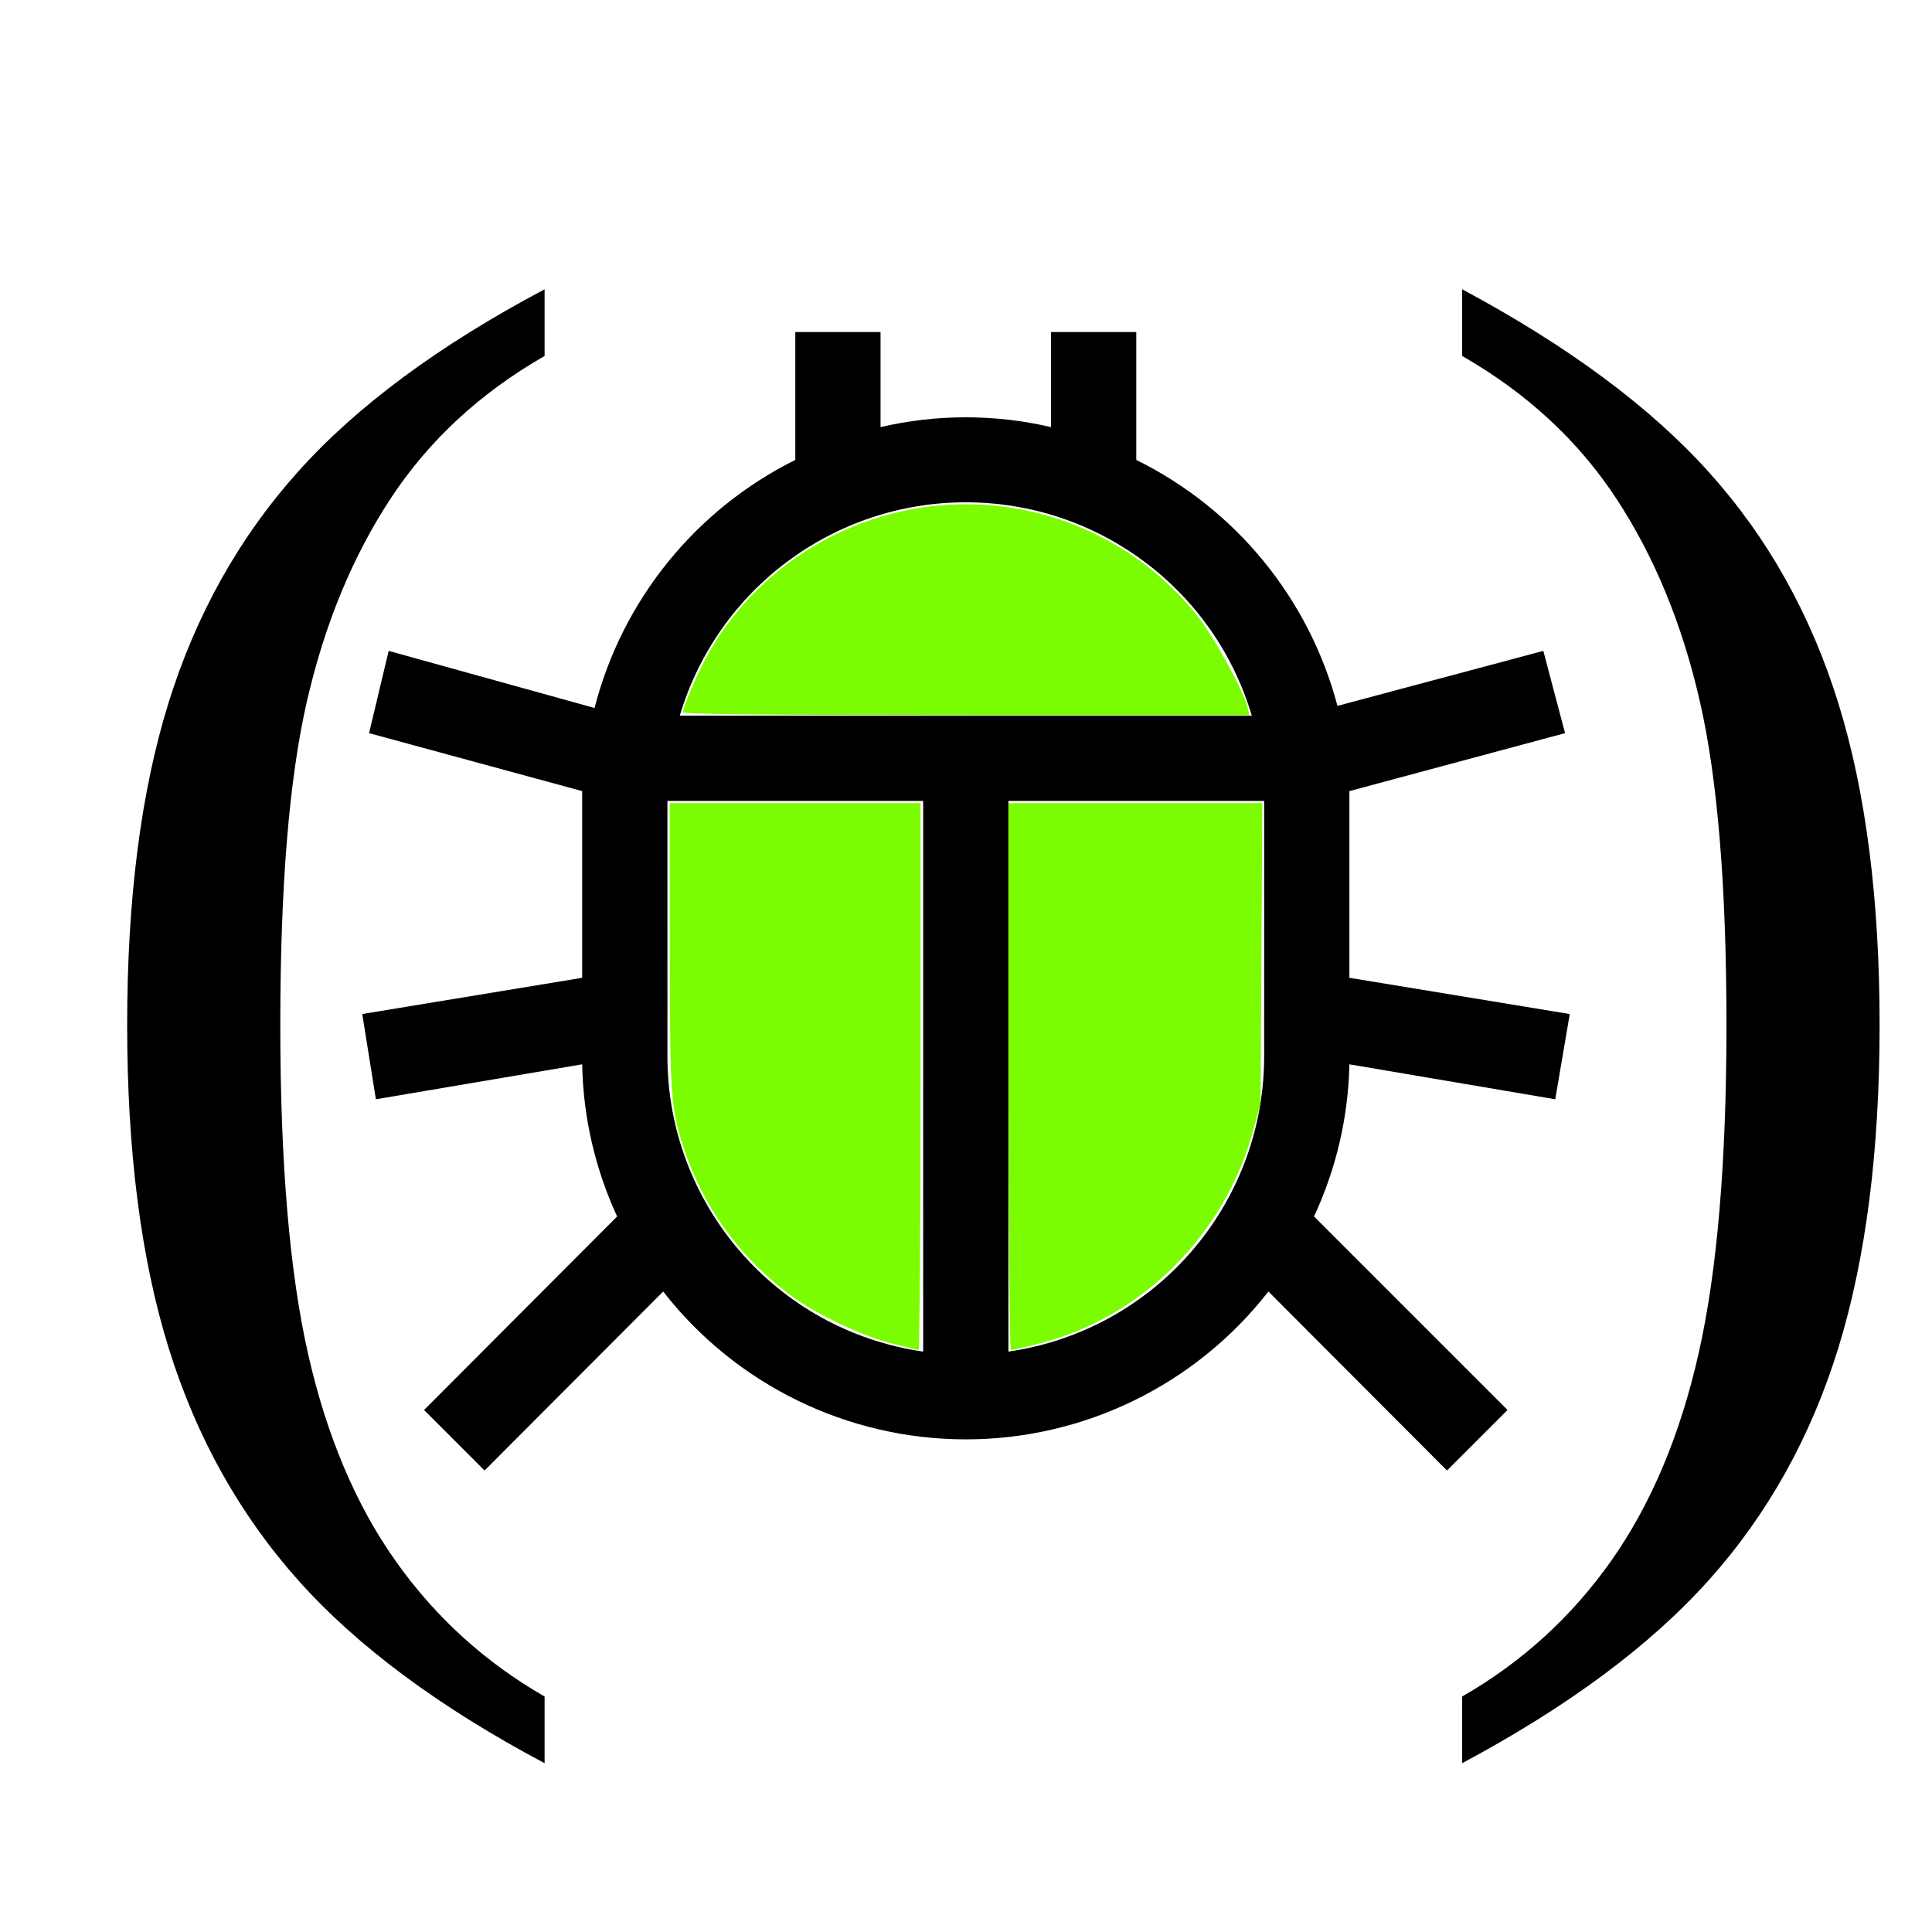
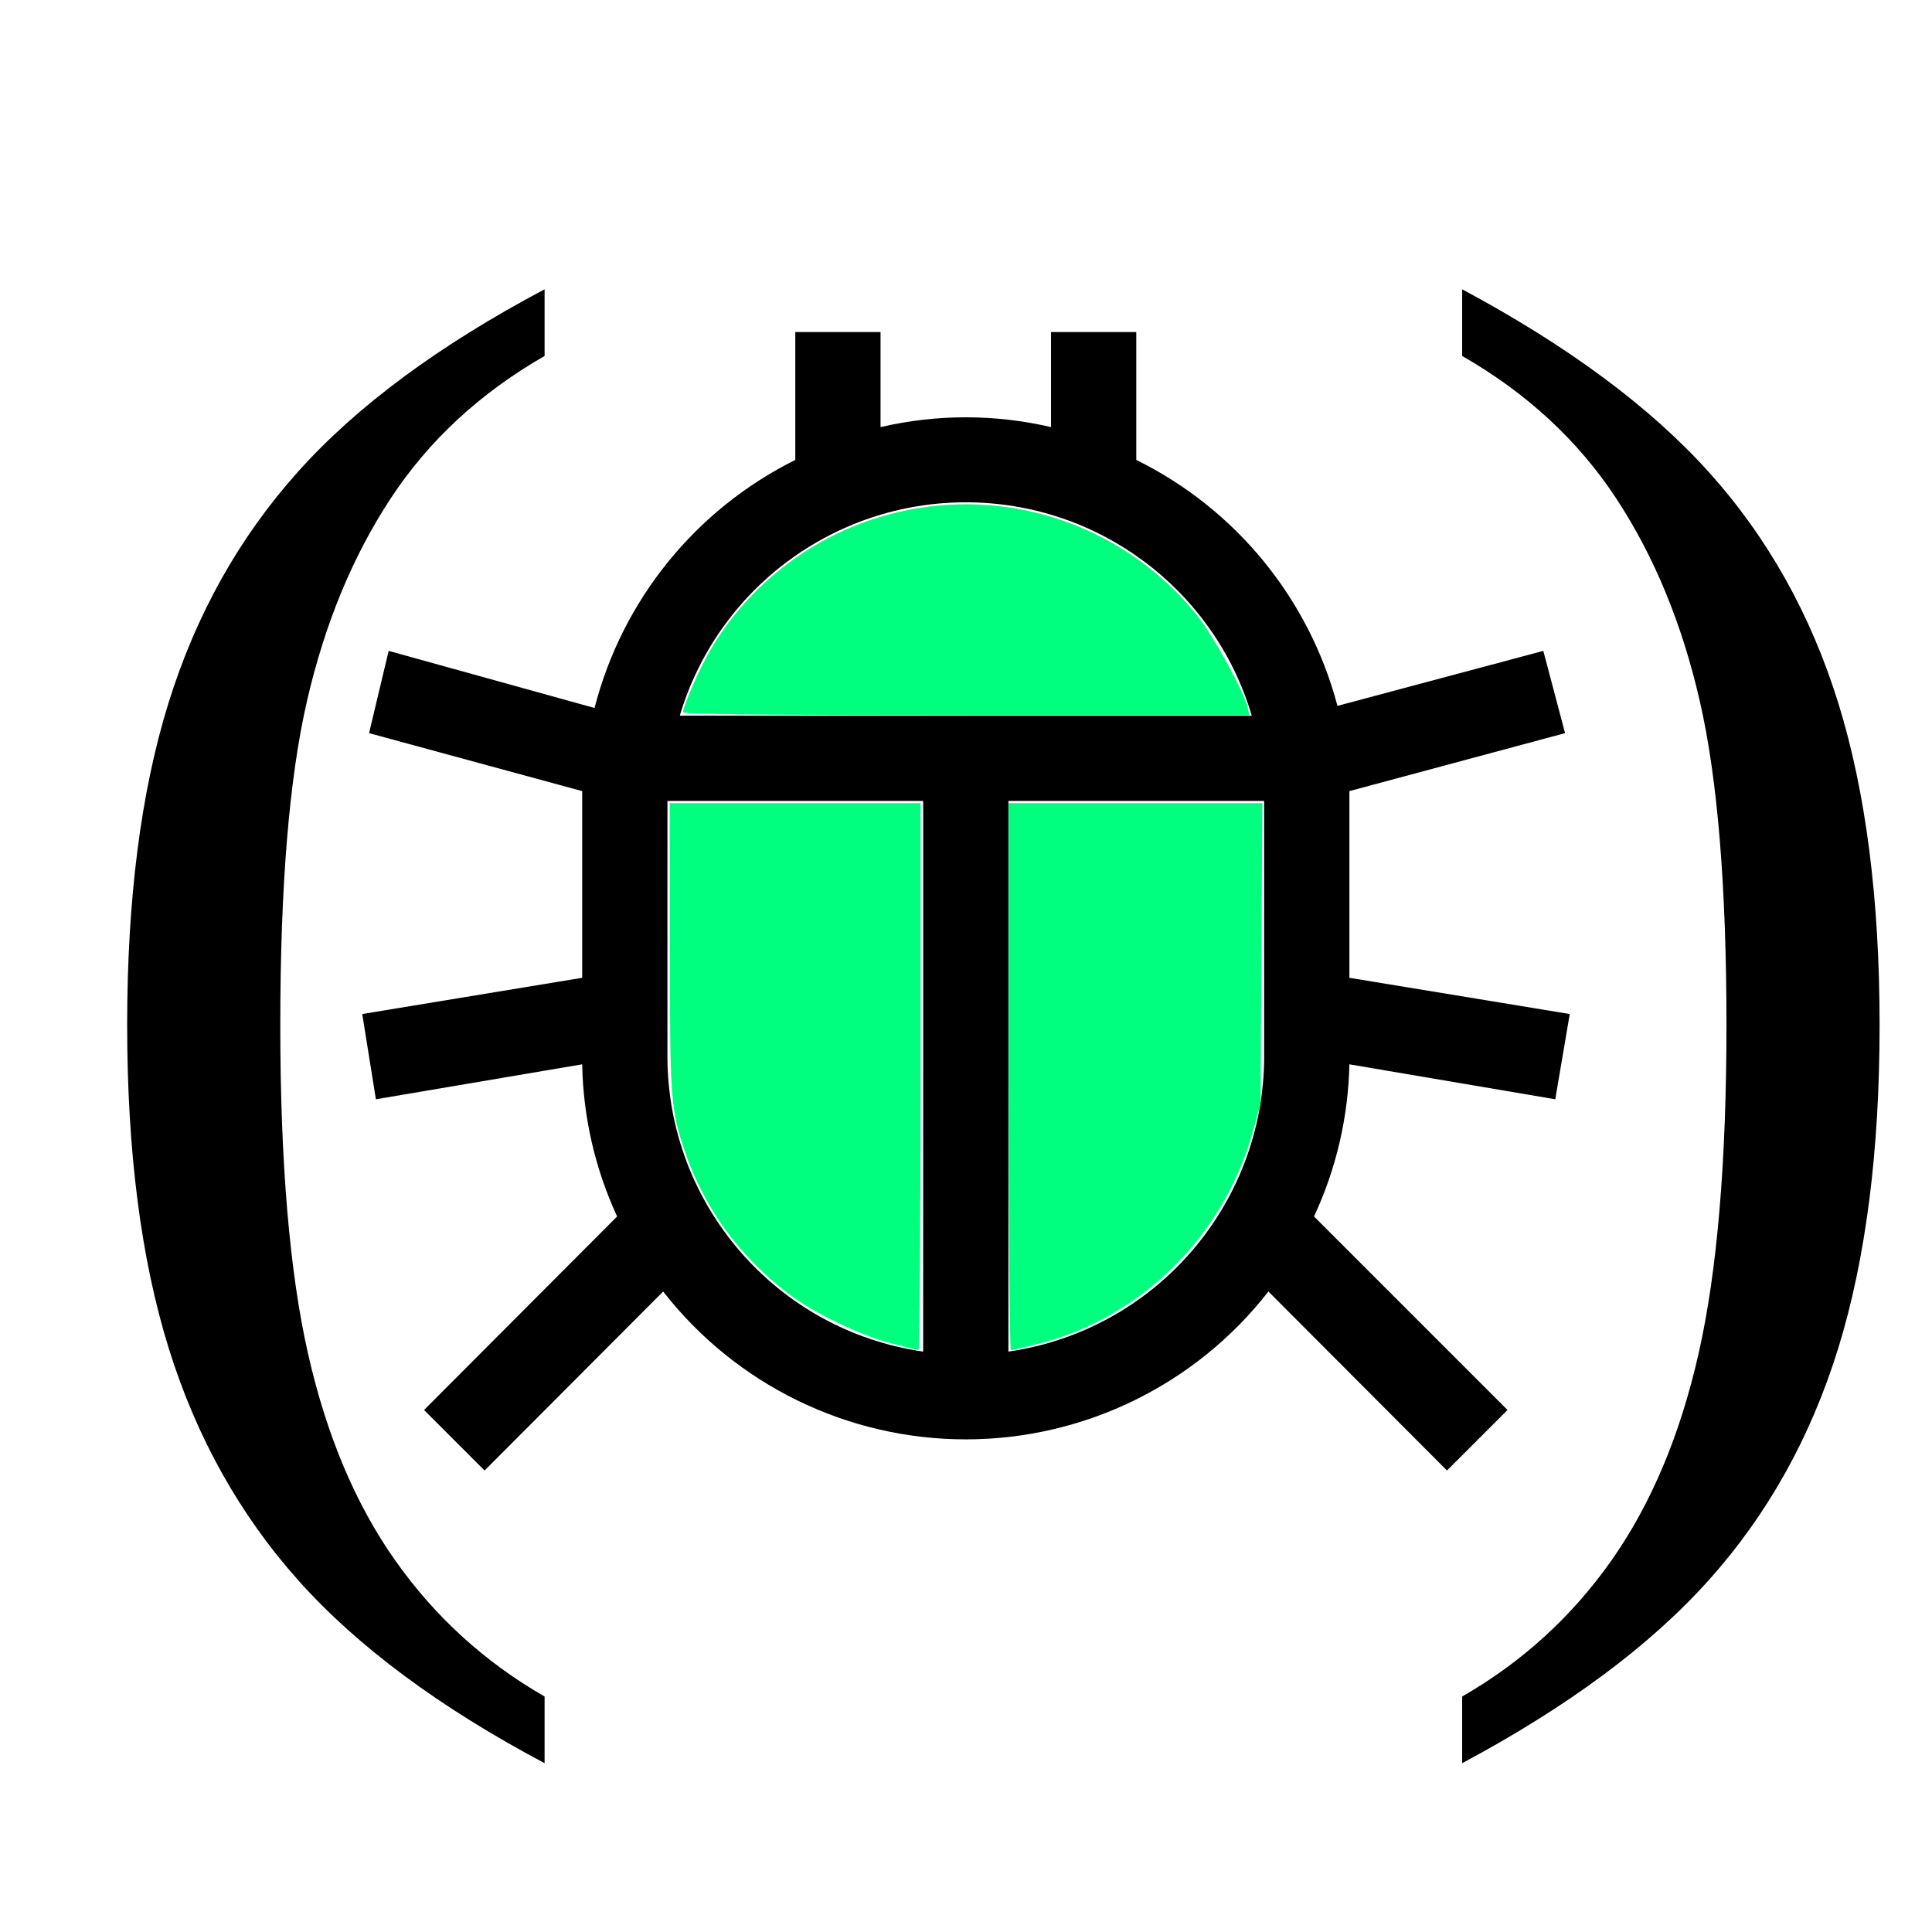
<svg xmlns="http://www.w3.org/2000/svg" id="icon" viewBox="0 0 256 256" version="1.1" width="256" height="256">
  <defs id="defs4">
    <rect x="0.566" y="0.919" width="255.124" height="255.69" id="rect1976" />
    <style id="style2">.cls-1{fill:none;}</style>
  </defs>
  <text xml:space="preserve" id="text1974" style="font-size:5.333px;white-space:pre;shape-inside:url(#rect1976);display:inline;fill:#51db51" />
  <text xml:space="preserve" style="font-size:170.667px;white-space:pre;inline-size:280.498;display:inline;fill:#000000;fill-opacity:1" x="52.609" y="86.055" id="text1982" transform="matrix(1.262017,0,0,1.262017,-59.00931,79.18191)">
-     <tspan x="52.609" y="86.055" id="tspan11011">(  )</tspan>
+     <tspan x="52.609" y="86.055" id="tspan3438">(  )</tspan>
  </text>
  <path d="M 206.08,145.659 208,134.364 178.801,129.563 v -23.438 c 0,-0.452 0,-0.847 0,-1.299 l 28.577,-7.681 -2.88,-10.9 -27.278,7.286 A 50.83,50.83 0 0 0 150.563,60.943 V 44 h -11.295 v 12.594 a 49.756,49.756 0 0 0 -22.591,0 V 44 H 105.381 V 60.943 A 50.83,50.83 0 0 0 78.78,93.813 l -27.279,-7.568 -2.598,10.9 28.239,7.681 c 0,0.452 0,0.847 0,1.299 v 23.438 L 48,134.364 l 1.807,11.295 27.335,-4.631 a 50.265,50.265 0 0 0 4.631,20.162 l -25.584,25.641 8.02,8.02 23.664,-23.72 a 50.83,50.83 0 0 0 80.198,0 l 23.664,23.72 8.02,-8.02 -25.641,-25.641 a 50.265,50.265 0 0 0 4.688,-20.162 z m -83.756,33.435 A 39.534,39.534 0 0 1 88.438,140.011 V 106.125 H 122.324 Z M 90.076,94.83 a 39.534,39.534 0 0 1 75.792,0 z m 77.43,45.182 a 39.534,39.534 0 0 1 -33.886,39.082 v -72.969 h 33.886 z" id="path8" style="stroke-width:5.648" />
  <rect class="cls-1" width="142" height="142" id="rect10" x="58.34" y="63.926" style="fill:none;stroke-width:4.438" />
-   <path style="fill:#7cfc00;stroke-width:0.354" d="m 90.51,94.369 c 0,-0.793 2.175,-5.773 3.548,-8.123 7.019,-12.018 19.956,-19.425 33.929,-19.425 11.891,0 23.121,5.386 30.595,14.672 2.19,2.721 6.265,10.147 6.741,12.286 l 0.217,0.972 h -37.515 c -26.7,0 -37.515,-0.11 -37.515,-0.383 z" id="path10989" />
-   <path style="fill:#7cfc00;stroke-width:0.354" d="m 133.643,142.659 v -36.239 h 16.81 16.81 l -0.114,19.887 -0.114,19.887 -0.961,3.536 c -3.776,13.888 -14.771,24.845 -28.4,28.302 -1.878,0.476 -3.552,0.866 -3.722,0.866 -0.173,0 -0.308,-15.869 -0.308,-36.239 z" id="path10991" />
-   <path style="fill:#7cfc00;stroke-width:0.354" d="m 118.087,177.996 c -4.114,-1.062 -10.28,-4.037 -13.61,-6.567 -6.557,-4.981 -11.284,-11.521 -13.812,-19.113 -1.798,-5.399 -1.897,-6.805 -1.91,-27.07 l -0.012,-18.827 h 16.617 16.617 v 36.239 c 0,19.932 -0.119,36.231 -0.265,36.222 -0.146,-0.01 -1.777,-0.408 -3.624,-0.885 z" id="path10993" />
+   <path style="fill:#00ff7f;stroke-width:0.354;fill-opacity:1" d="m 90.51,94.369 c 0,-0.793 2.175,-5.773 3.548,-8.123 7.019,-12.018 19.956,-19.425 33.929,-19.425 11.891,0 23.121,5.386 30.595,14.672 2.19,2.721 6.265,10.147 6.741,12.286 l 0.217,0.972 h -37.515 c -26.7,0 -37.515,-0.11 -37.515,-0.383 z" id="path10989" />
+   <path style="fill:#00ff7f;stroke-width:0.354;fill-opacity:1" d="m 133.643,142.659 v -36.239 h 16.81 16.81 l -0.114,19.887 -0.114,19.887 -0.961,3.536 c -3.776,13.888 -14.771,24.845 -28.4,28.302 -1.878,0.476 -3.552,0.866 -3.722,0.866 -0.173,0 -0.308,-15.869 -0.308,-36.239 z" id="path10991" />
+   <path style="fill:#00ff7f;stroke-width:0.354;fill-opacity:1" d="m 118.087,177.996 c -4.114,-1.062 -10.28,-4.037 -13.61,-6.567 -6.557,-4.981 -11.284,-11.521 -13.812,-19.113 -1.798,-5.399 -1.897,-6.805 -1.91,-27.07 l -0.012,-18.827 h 16.617 16.617 v 36.239 c 0,19.932 -0.119,36.231 -0.265,36.222 -0.146,-0.01 -1.777,-0.408 -3.624,-0.885 z" id="path10993" />
</svg>
